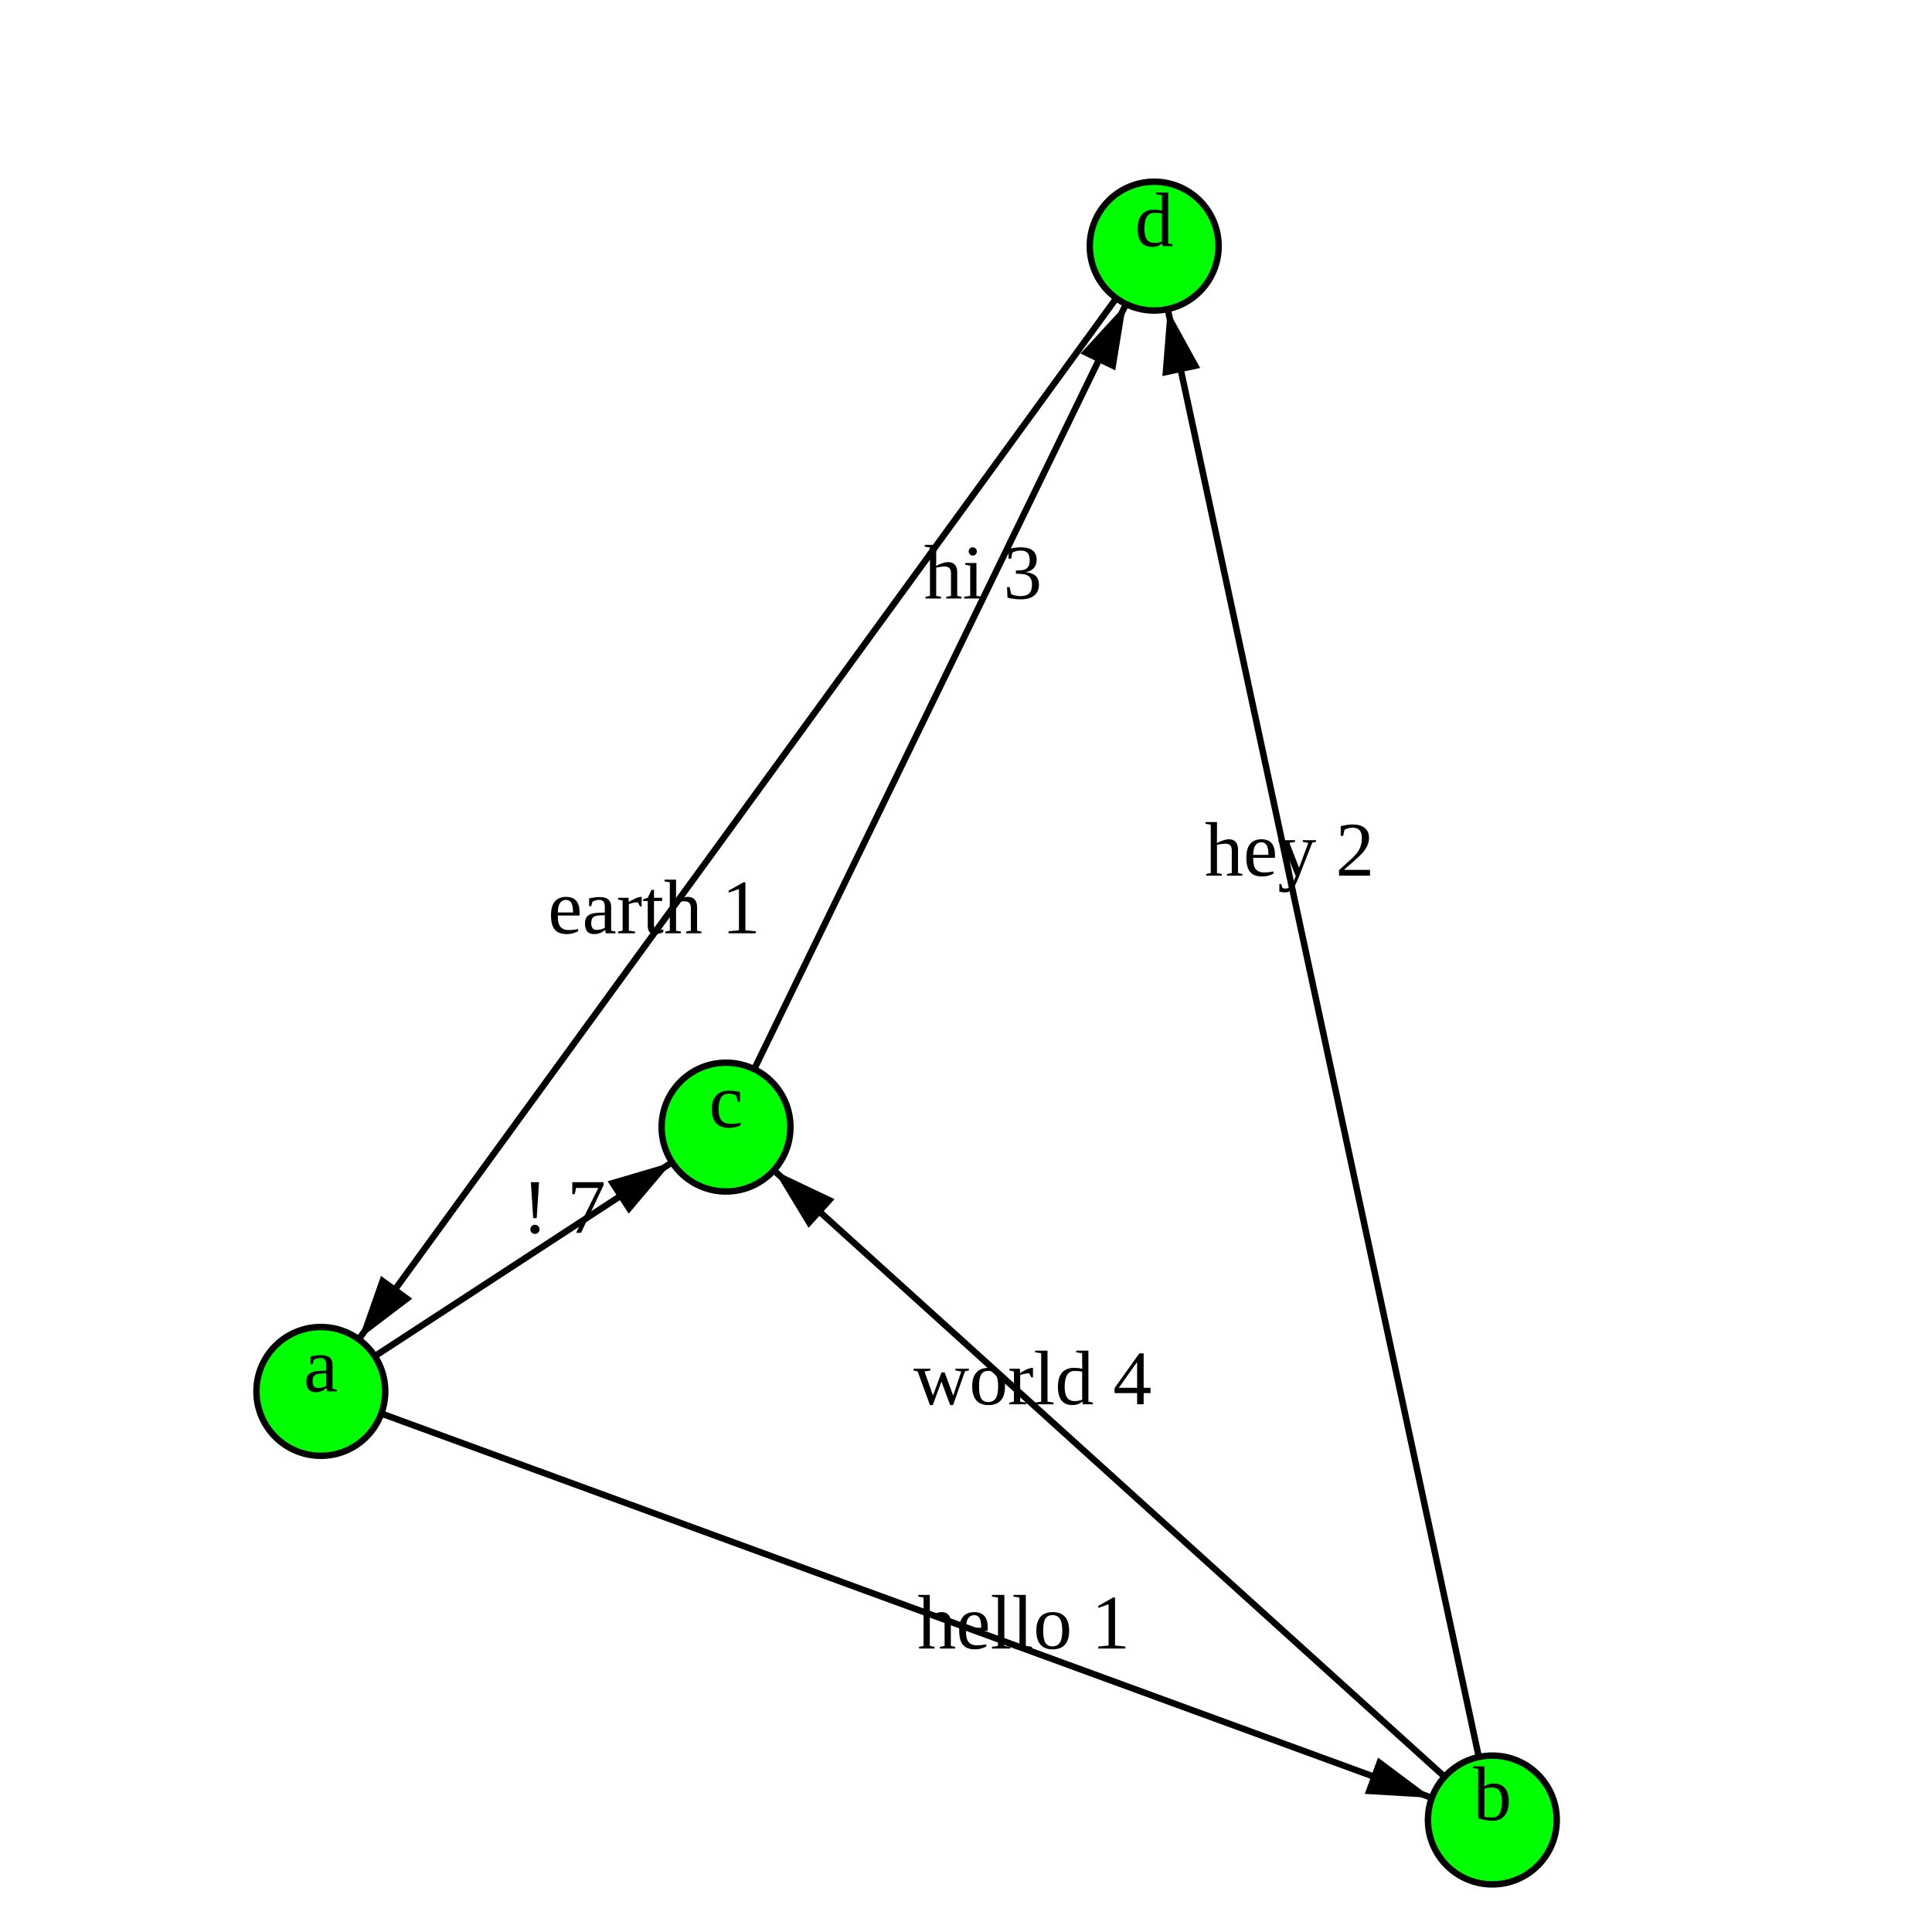
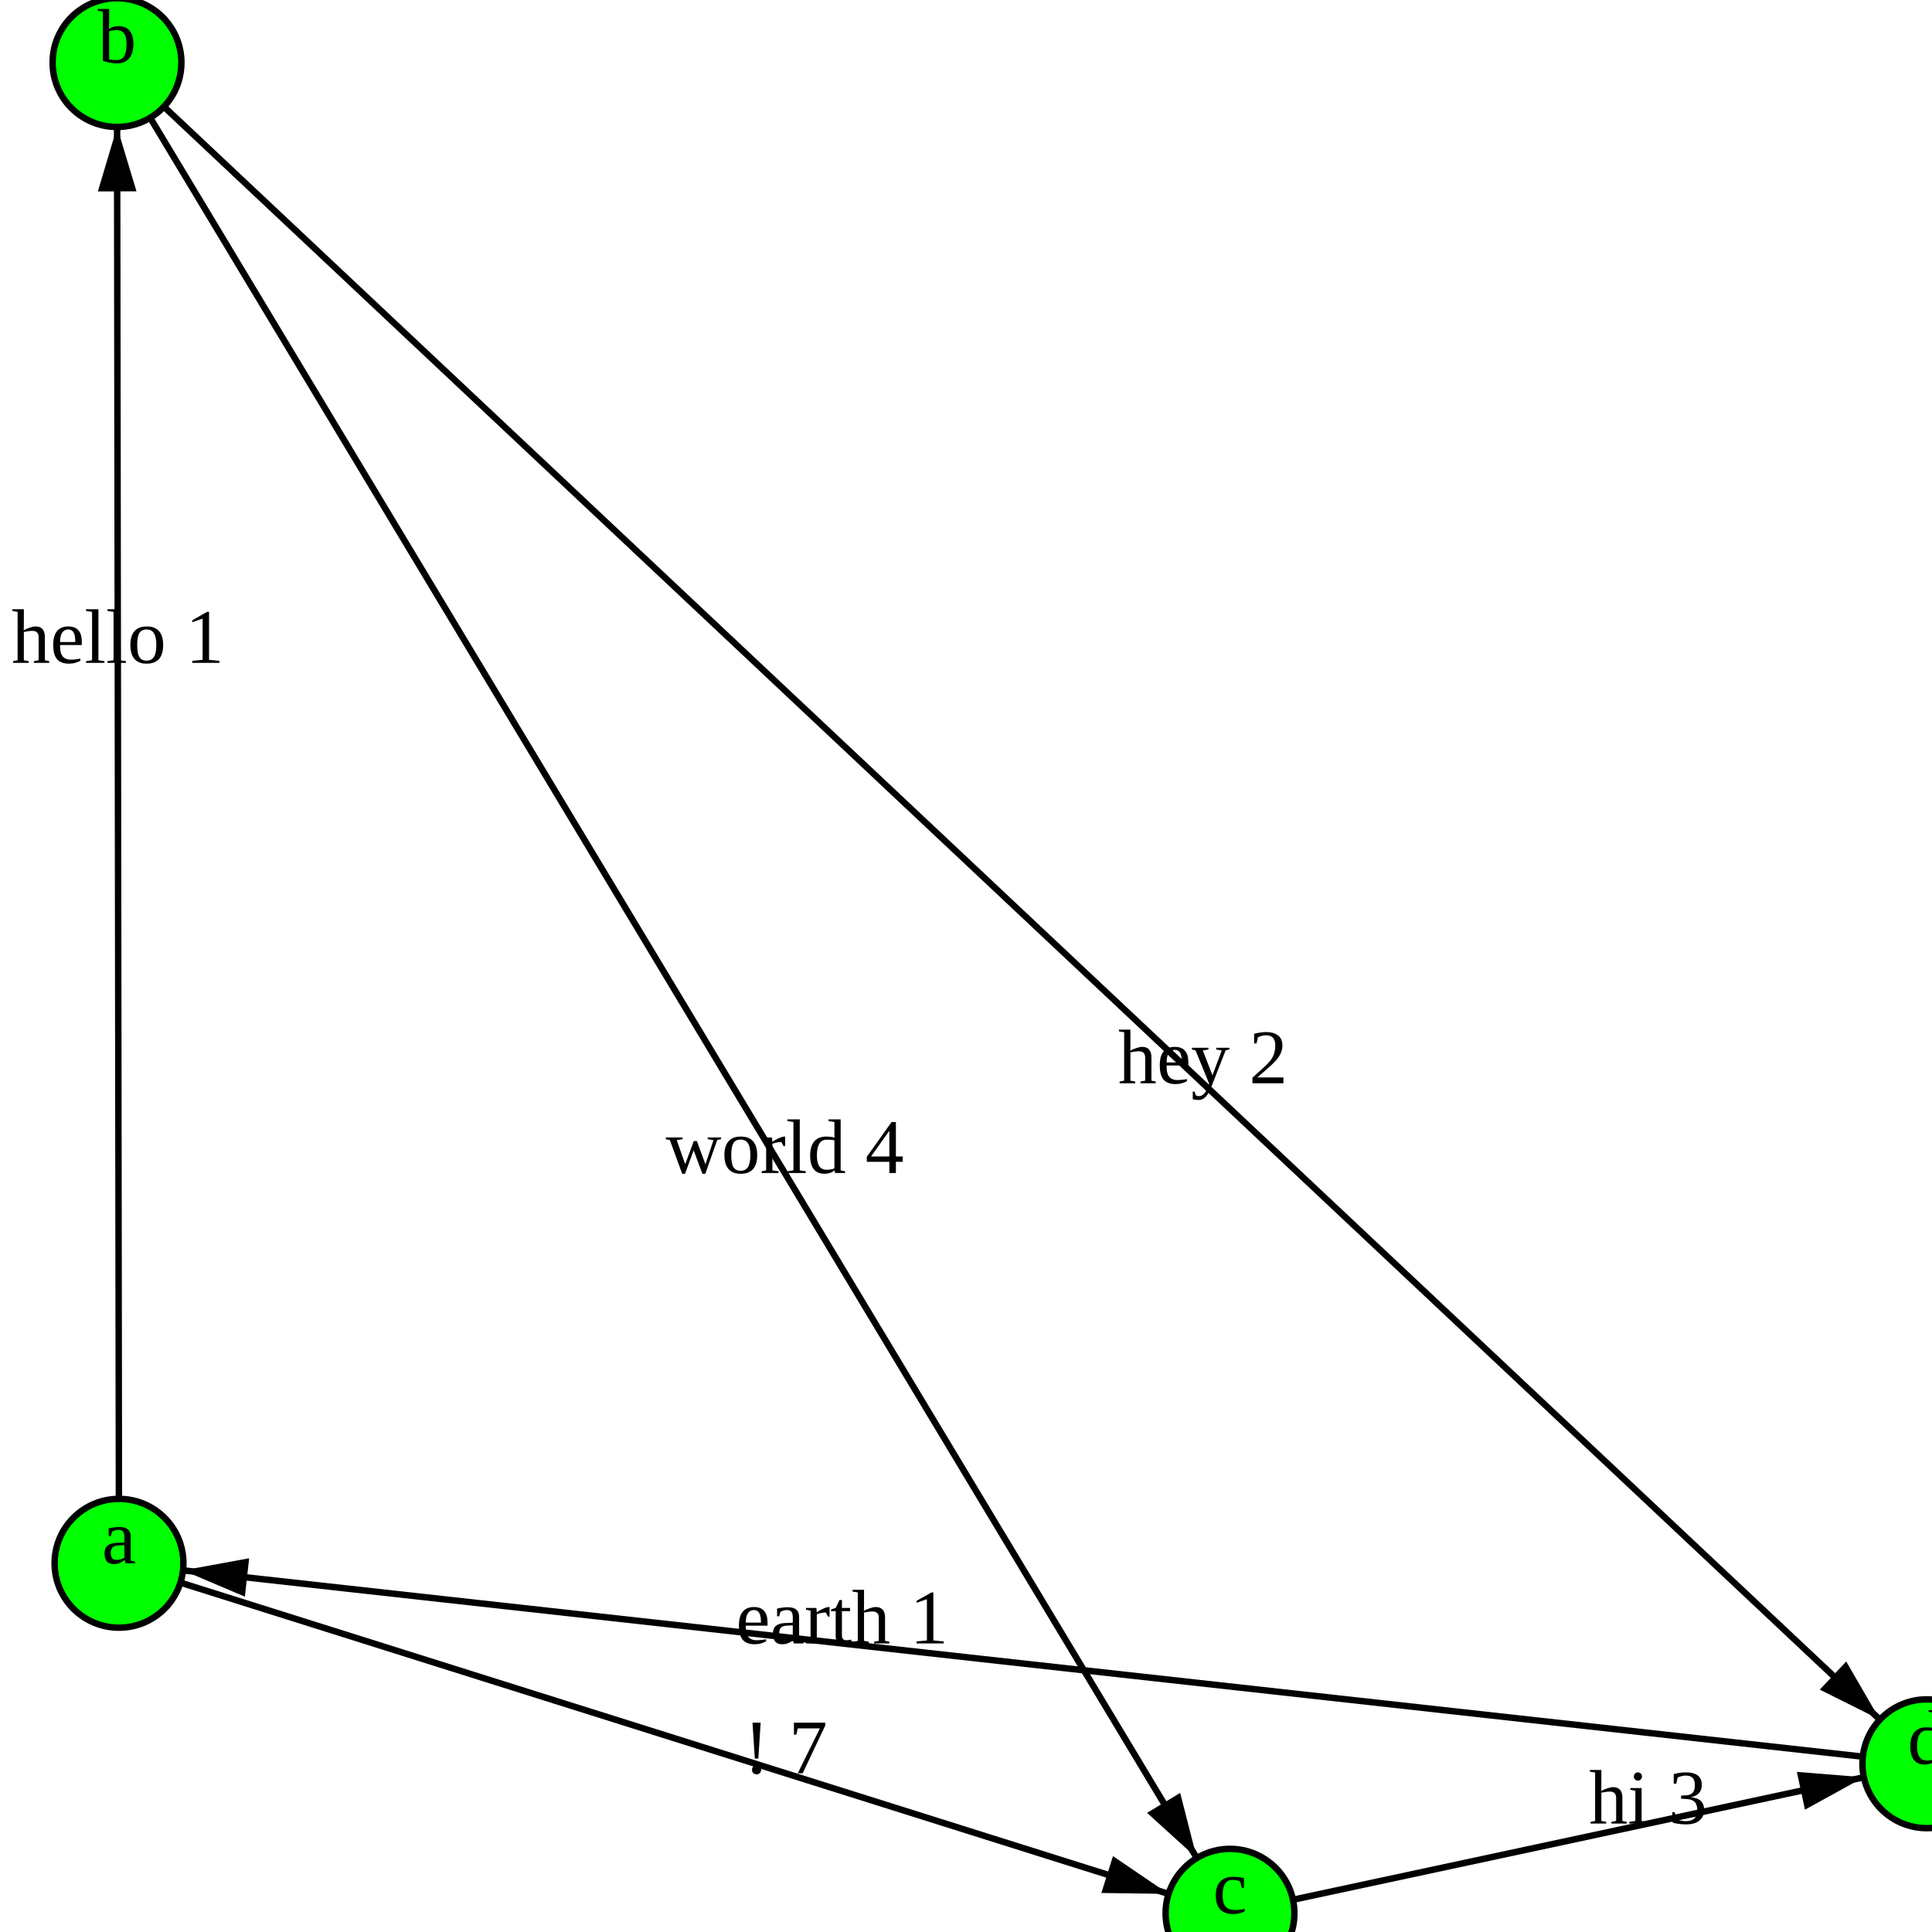
<svg xmlns="http://www.w3.org/2000/svg" version="1.1" width="300.0" height="300.0">
  <style>.caption {
  font-size: 14px;
  font-family: Georgia, serif;
}
</style>
-   <line x1="49.82" y1="216.056" x2="112.739" y2="175.015" stroke="rgb(0,0,0)" stroke-width="1" />
-   <line x1="49.82" y1="216.056" x2="231.733" y2="282.608" stroke="rgb(0,0,0)" stroke-width="1" />
-   <line x1="231.733" y1="282.608" x2="179.224" y2="38.218" stroke="rgb(0,0,0)" stroke-width="1" />
-   <line x1="112.739" y1="175.015" x2="179.224" y2="38.218" stroke="rgb(0,0,0)" stroke-width="1" />
-   <line x1="231.733" y1="282.608" x2="112.739" y2="175.015" stroke="rgb(0,0,0)" stroke-width="1" />
-   <line x1="179.224" y1="38.218" x2="49.82" y2="216.056" stroke="rgb(0,0,0)" stroke-width="1" />
-   <polygon points="10,0 20,3 20,-3" fill="black" transform="translate(112.7387,175.015) rotate(146.8841)" />
-   <polygon points="10,0 20,3 20,-3" fill="black" transform="translate(231.7332,282.6082) rotate(200.0948)" />
-   <polygon points="10,0 20,3 20,-3" fill="black" transform="translate(179.2237,38.2175) rotate(77.87385)" />
-   <polygon points="10,0 20,3 20,-3" fill="black" transform="translate(179.2237,38.2175) rotate(115.9202)" />
-   <polygon points="10,0 20,3 20,-3" fill="black" transform="translate(112.7387,175.015) rotate(42.11944)" />
-   <polygon points="10,0 20,3 20,-3" fill="black" transform="translate(49.81977,216.0562) rotate(306.0414)" />
-   <circle cx="49.82" cy="216.056" r="10" fill="rgb(0,255,0)" stroke="rgb(0,0,0)" stroke-width="1" />
-   <circle cx="231.733" cy="282.608" r="10" fill="rgb(0,255,0)" stroke="rgb(0,0,0)" stroke-width="1" />
-   <circle cx="112.739" cy="175.015" r="10" fill="rgb(0,255,0)" stroke="rgb(0,0,0)" stroke-width="1" />
-   <circle cx="179.224" cy="38.218" r="10" fill="rgb(0,255,0)" stroke="rgb(0,0,0)" stroke-width="1" />
-   <text text-anchor="middle" alignment-baseline="middle" x="49.82" y="216.056" fill="rgb(0,0,0)" font-size="12">a</text>
-   <text text-anchor="middle" alignment-baseline="middle" x="231.733" y="282.608" fill="rgb(0,0,0)" font-size="12">b</text>
-   <text text-anchor="middle" alignment-baseline="middle" x="112.739" y="175.015" fill="rgb(0,0,0)" font-size="12">c</text>
-   <text text-anchor="middle" alignment-baseline="middle" x="179.224" y="38.218" fill="rgb(0,0,0)" font-size="12">d</text>
-   <text text-anchor="middle" alignment-baseline="middle" x="87.571" y="191.431" fill="rgb(0,0,0)" font-size="12">! 7</text>
-   <text text-anchor="middle" alignment-baseline="middle" x="158.968" y="255.987" fill="rgb(0,0,0)" font-size="12">hello 1</text>
-   <text text-anchor="middle" alignment-baseline="middle" x="200.228" y="135.974" fill="rgb(0,0,0)" font-size="12">hey 2</text>
-   <text text-anchor="middle" alignment-baseline="middle" x="152.63" y="92.936" fill="rgb(0,0,0)" font-size="12">hi 3</text>
-   <text text-anchor="middle" alignment-baseline="middle" x="160.337" y="218.052" fill="rgb(0,0,0)" font-size="12">world 4</text>
-   <text text-anchor="middle" alignment-baseline="middle" x="101.581" y="144.921" fill="rgb(0,0,0)" font-size="12">earth 1</text>
+   <line x1="18.168" y1="9.717" x2="190.995" y2="297.089" stroke="rgb(0,0,0)" stroke-width="1" />
+   <line x1="190.995" y1="297.089" x2="299.198" y2="273.876" stroke="rgb(0,0,0)" stroke-width="1" />
+   <line x1="299.198" y1="273.876" x2="18.477" y2="242.745" stroke="rgb(0,0,0)" stroke-width="1" />
+   <line x1="18.477" y1="242.745" x2="190.995" y2="297.089" stroke="rgb(0,0,0)" stroke-width="1" />
+   <line x1="18.168" y1="9.717" x2="299.198" y2="273.876" stroke="rgb(0,0,0)" stroke-width="1" />
+   <line x1="18.477" y1="242.745" x2="18.168" y2="9.717" stroke="rgb(0,0,0)" stroke-width="1" />
+   <polygon points="10,0 20,3 20,-3" fill="black" transform="translate(190.9955,297.0891) rotate(238.9771)" />
+   <polygon points="10,0 20,3 20,-3" fill="black" transform="translate(299.1982,273.8761) rotate(167.8917)" />
+   <polygon points="10,0 20,3 20,-3" fill="black" transform="translate(18.4773,242.7446) rotate(6.328148)" />
+   <polygon points="10,0 20,3 20,-3" fill="black" transform="translate(190.9955,297.0891) rotate(197.4848)" />
+   <polygon points="10,0 20,3 20,-3" fill="black" transform="translate(299.1982,273.8761) rotate(223.2275)" />
+   <polygon points="10,0 20,3 20,-3" fill="black" transform="translate(18.16834,9.717021) rotate(89.92403)" />
+   <circle cx="18.477" cy="242.745" r="10" fill="rgb(0,255,0)" stroke="rgb(0,0,0)" stroke-width="1" />
+   <circle cx="18.168" cy="9.717" r="10" fill="rgb(0,255,0)" stroke="rgb(0,0,0)" stroke-width="1" />
+   <circle cx="190.995" cy="297.089" r="10" fill="rgb(0,255,0)" stroke="rgb(0,0,0)" stroke-width="1" />
+   <circle cx="299.198" cy="273.876" r="10" fill="rgb(0,255,0)" stroke="rgb(0,0,0)" stroke-width="1" />
+   <text text-anchor="middle" alignment-baseline="middle" x="18.477" y="242.745" fill="rgb(0,0,0)" font-size="12">a</text>
+   <text text-anchor="middle" alignment-baseline="middle" x="18.168" y="9.717" fill="rgb(0,0,0)" font-size="12">b</text>
+   <text text-anchor="middle" alignment-baseline="middle" x="190.995" y="297.089" fill="rgb(0,0,0)" font-size="12">c</text>
+   <text text-anchor="middle" alignment-baseline="middle" x="299.198" y="273.876" fill="rgb(0,0,0)" font-size="12">d</text>
+   <text text-anchor="middle" alignment-baseline="middle" x="121.865" y="182.14" fill="rgb(0,0,0)" font-size="12">world 4</text>
+   <text text-anchor="middle" alignment-baseline="middle" x="255.917" y="283.161" fill="rgb(0,0,0)" font-size="12">hi 3</text>
+   <text text-anchor="middle" alignment-baseline="middle" x="130.766" y="255.197" fill="rgb(0,0,0)" font-size="12">earth 1</text>
+   <text text-anchor="middle" alignment-baseline="middle" x="121.988" y="275.351" fill="rgb(0,0,0)" font-size="12">! 7</text>
+   <text text-anchor="middle" alignment-baseline="middle" x="186.786" y="168.212" fill="rgb(0,0,0)" font-size="12">hey 2</text>
+   <text text-anchor="middle" alignment-baseline="middle" x="18.292" y="102.928" fill="rgb(0,0,0)" font-size="12">hello 1</text>
      Sorry, your browser does not support inline SVG.
    </svg>
